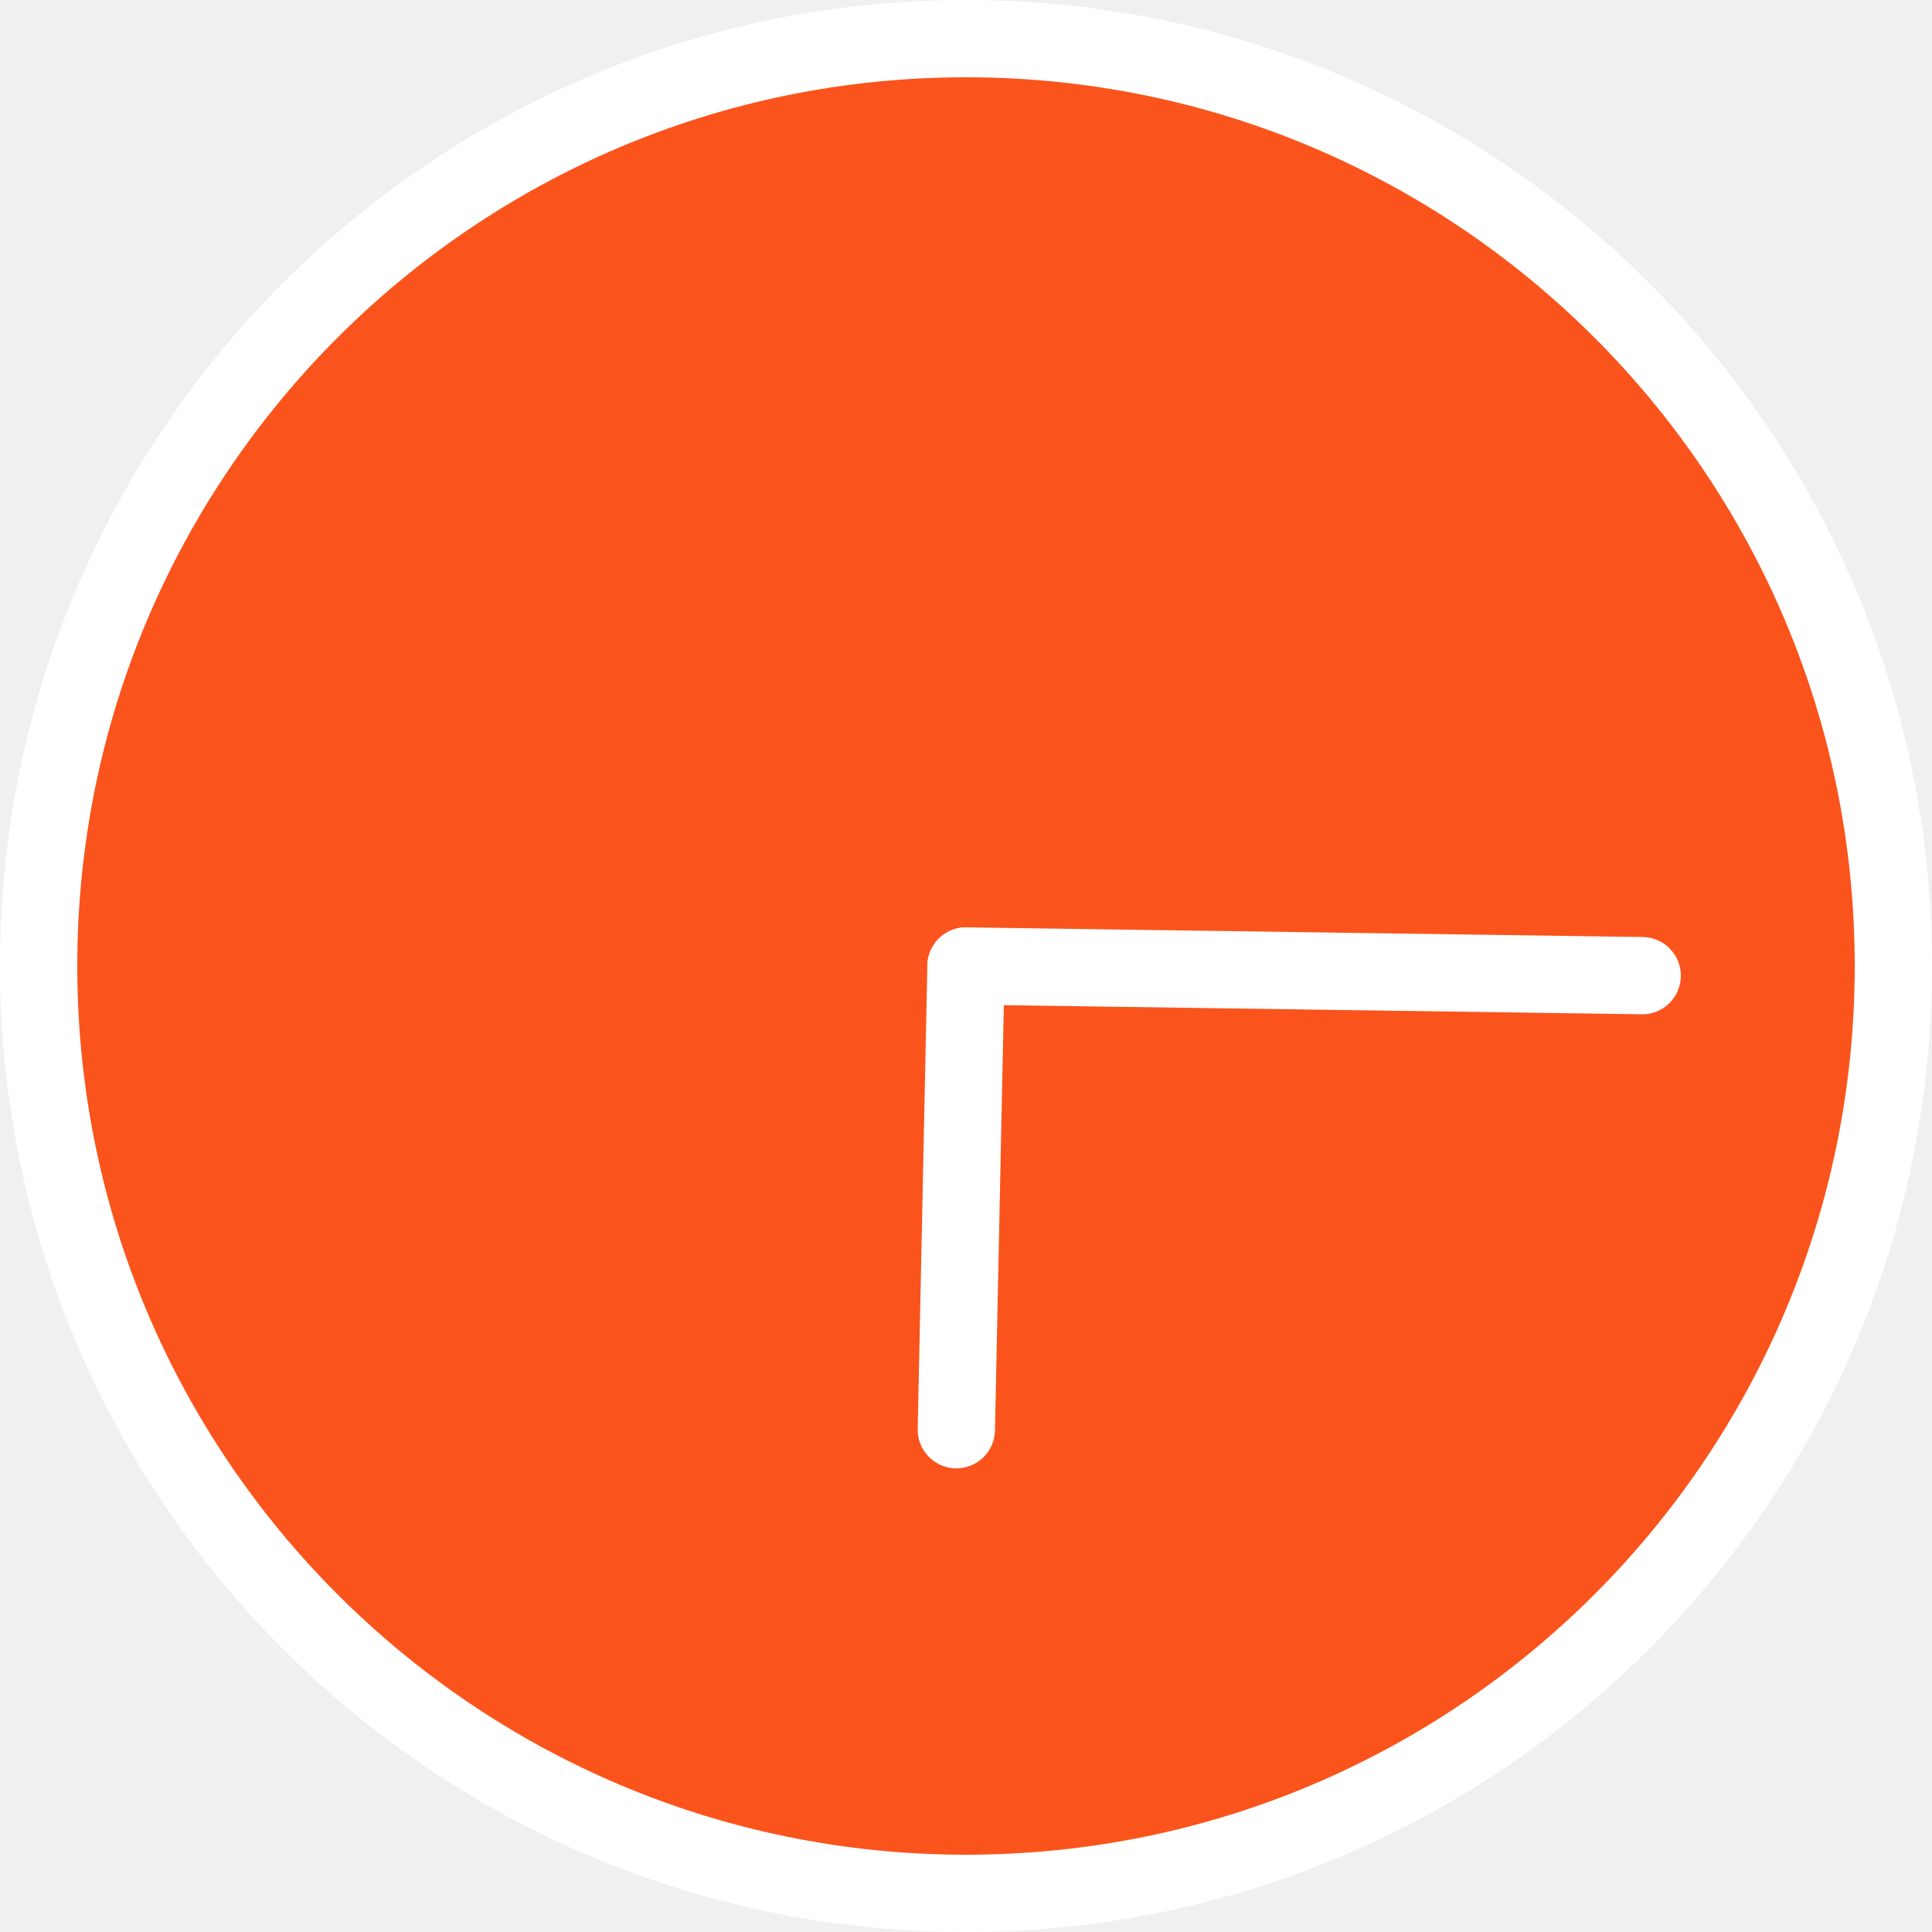
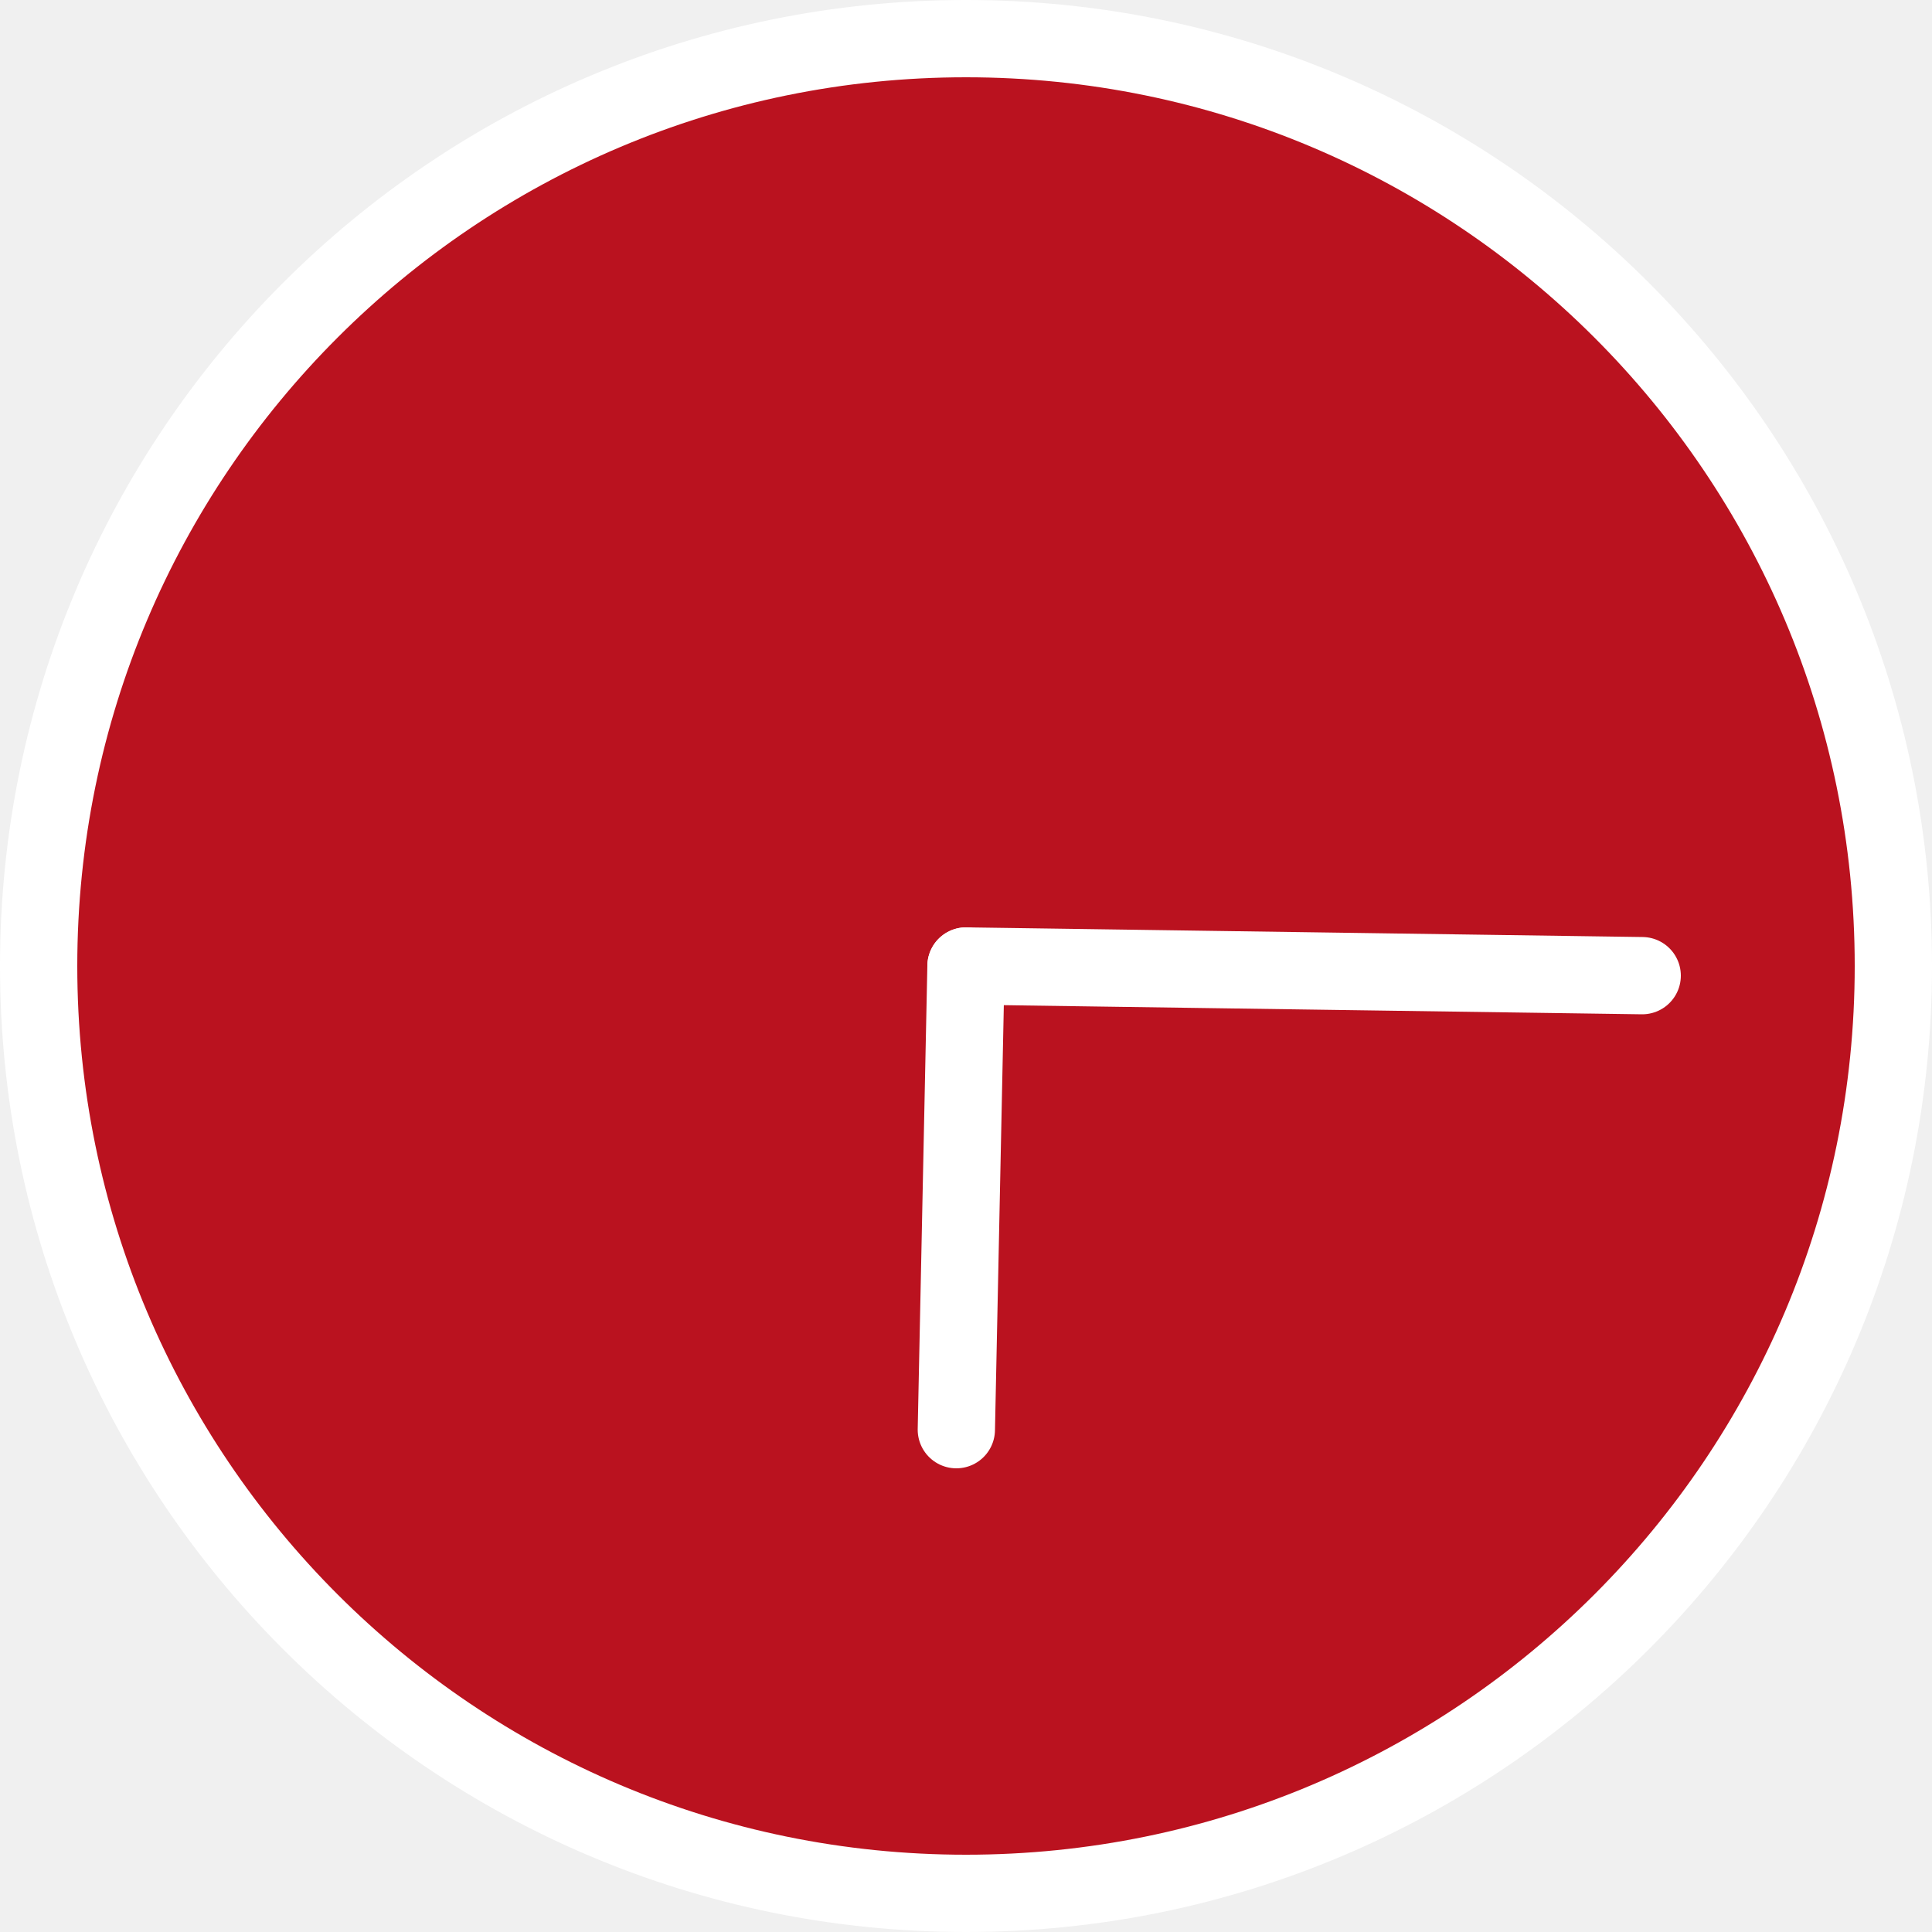
<svg xmlns="http://www.w3.org/2000/svg" version="1.1" id="L2" x="0px" y="0px" viewBox="0 0 100 100" enable-background="new 0 0 100 100" xml:space="preserve">
-   <circle fill="#fa541c" stroke="#fff" stroke-width="4" stroke-miterlimit="10" cx="50" cy="50" r="48" />
+   <circle fill="#BA121F" stroke="#fff" stroke-width="4" stroke-miterlimit="10" cx="50" cy="50" r="48" />
  <line fill="none" stroke-linecap="round" stroke="#fff" stroke-width="4" stroke-miterlimit="10" x1="50" y1="50" x2="85" y2="50.5">
    <animateTransform attributeName="transform" dur="2s" type="rotate" from="0 50 50" to="360 50 50" repeatCount="indefinite" />
  </line>
  <line fill="none" stroke-linecap="round" stroke="#fff" stroke-width="4" stroke-miterlimit="10" x1="50" y1="50" x2="49.5" y2="74">
    <animateTransform attributeName="transform" dur="15s" type="rotate" from="0 50 50" to="360 50 50" repeatCount="indefinite" />
  </line>
</svg>
